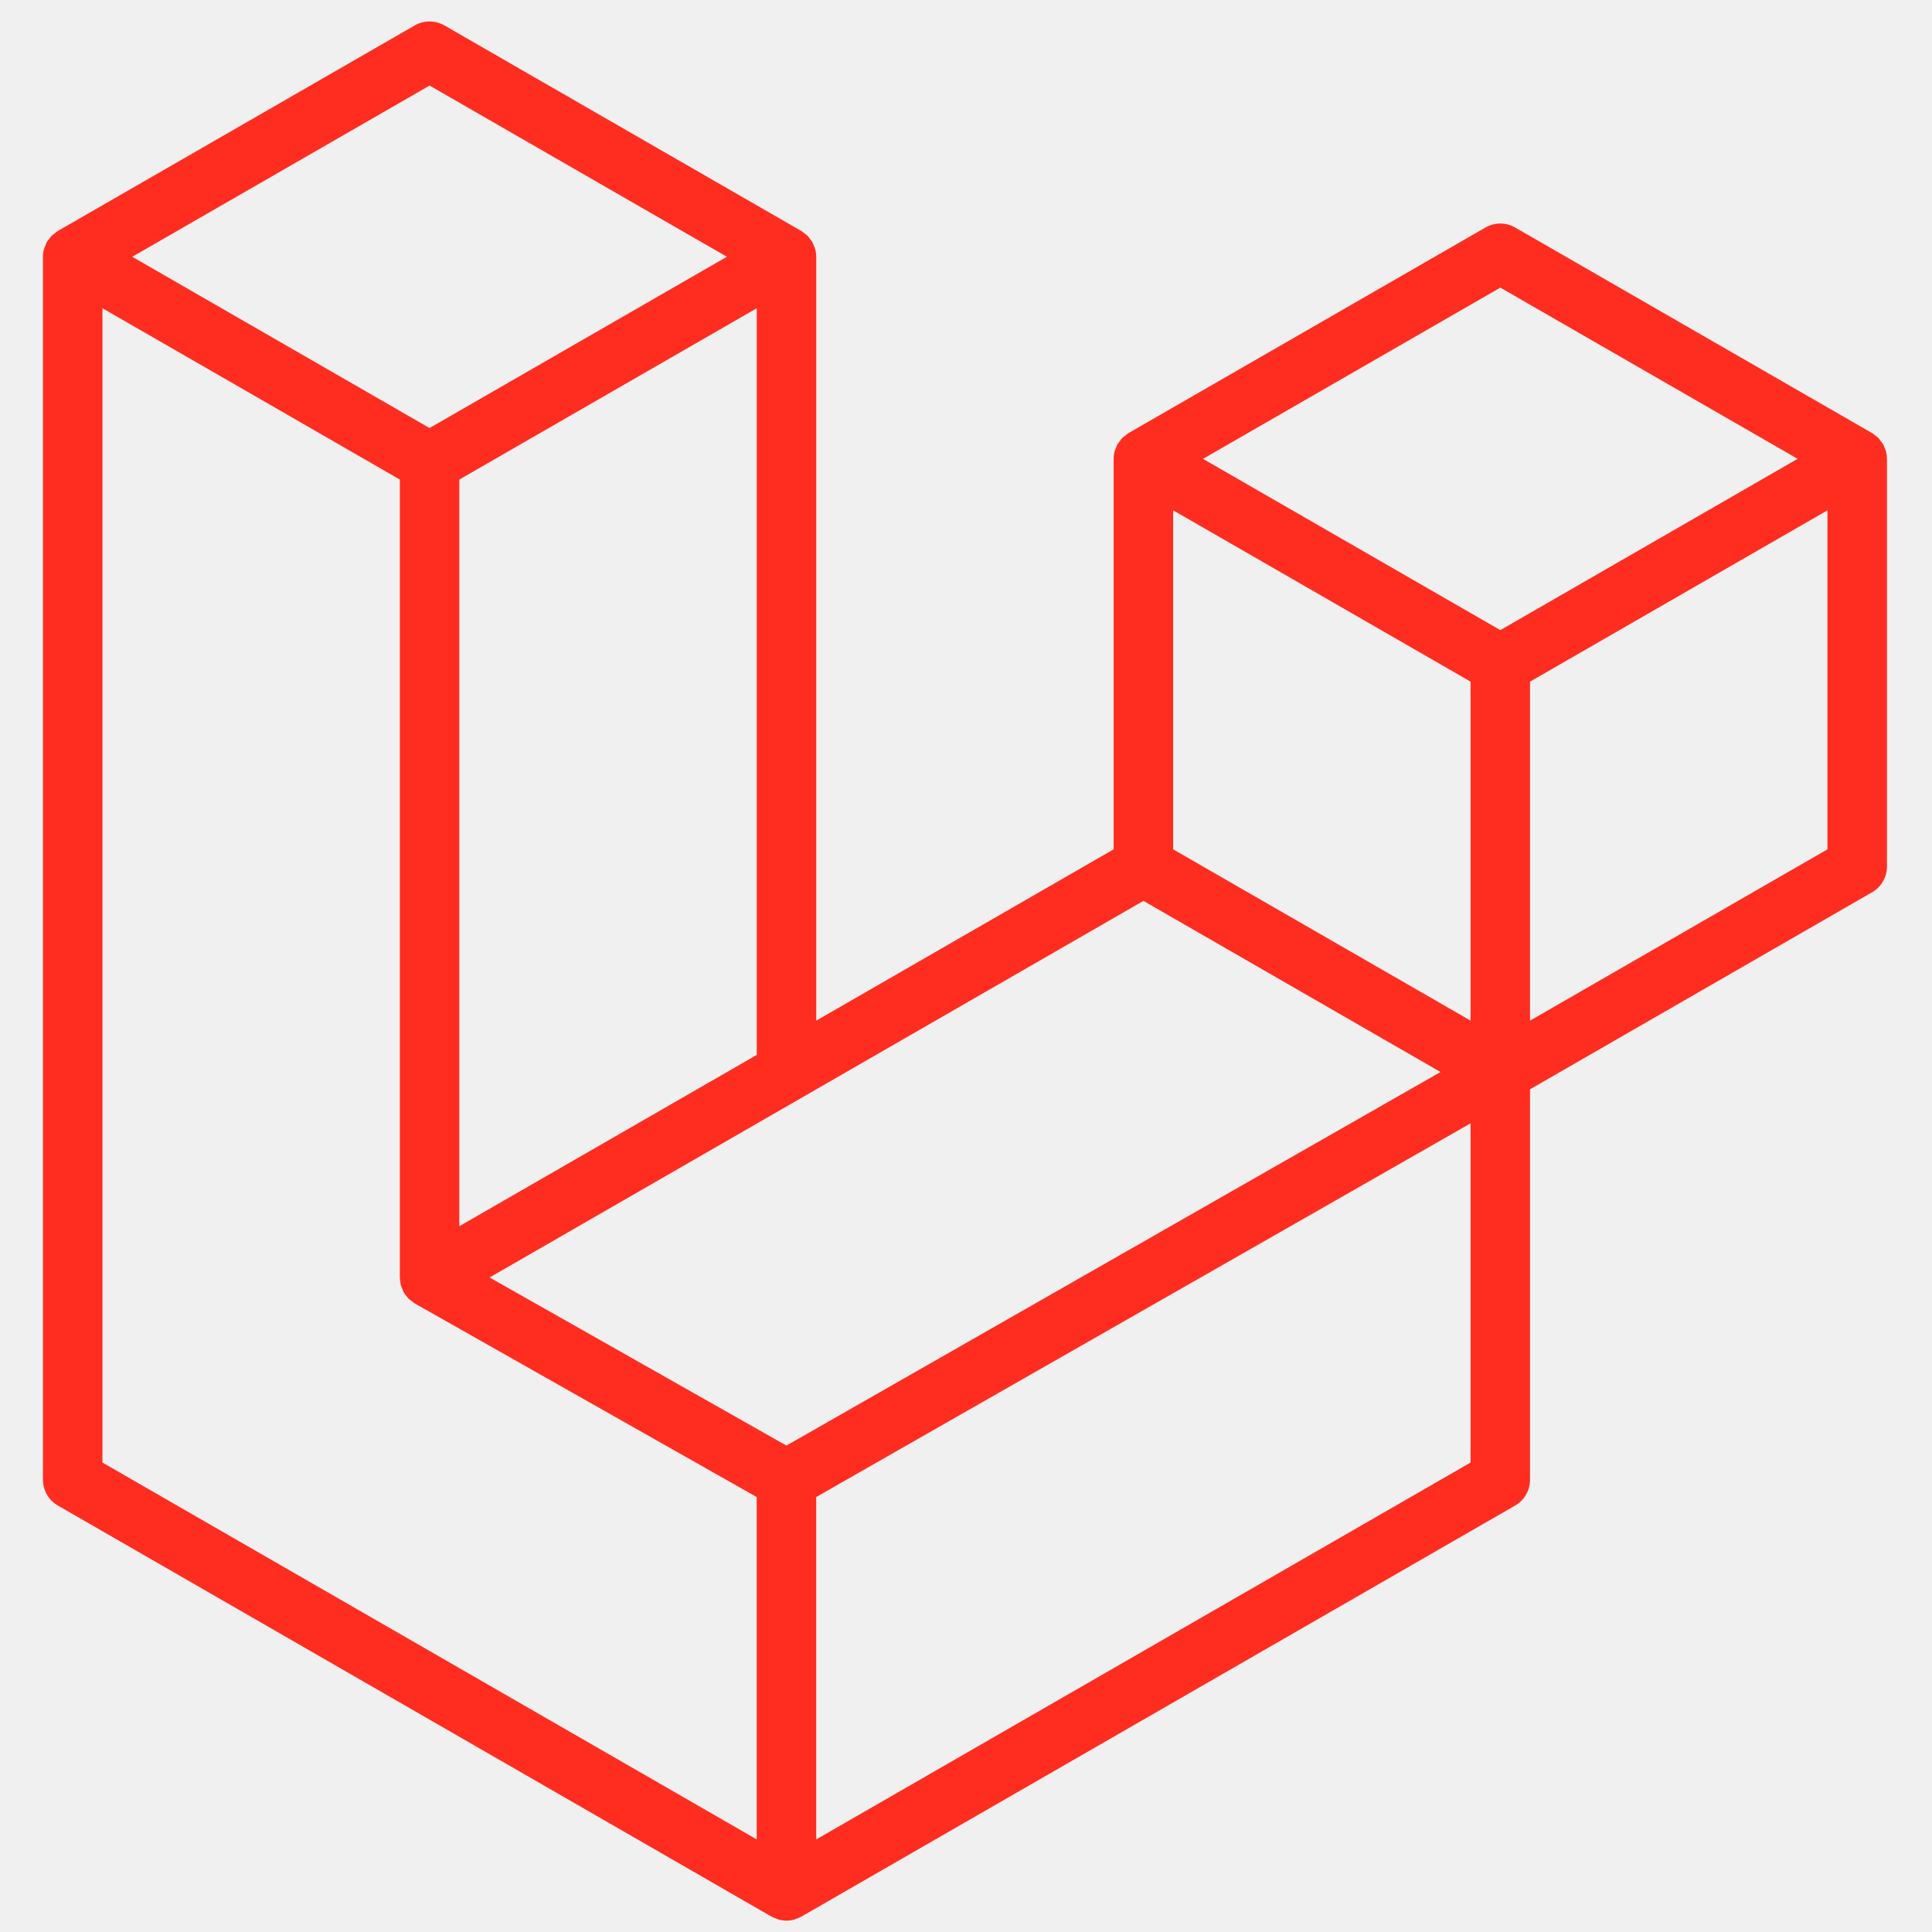
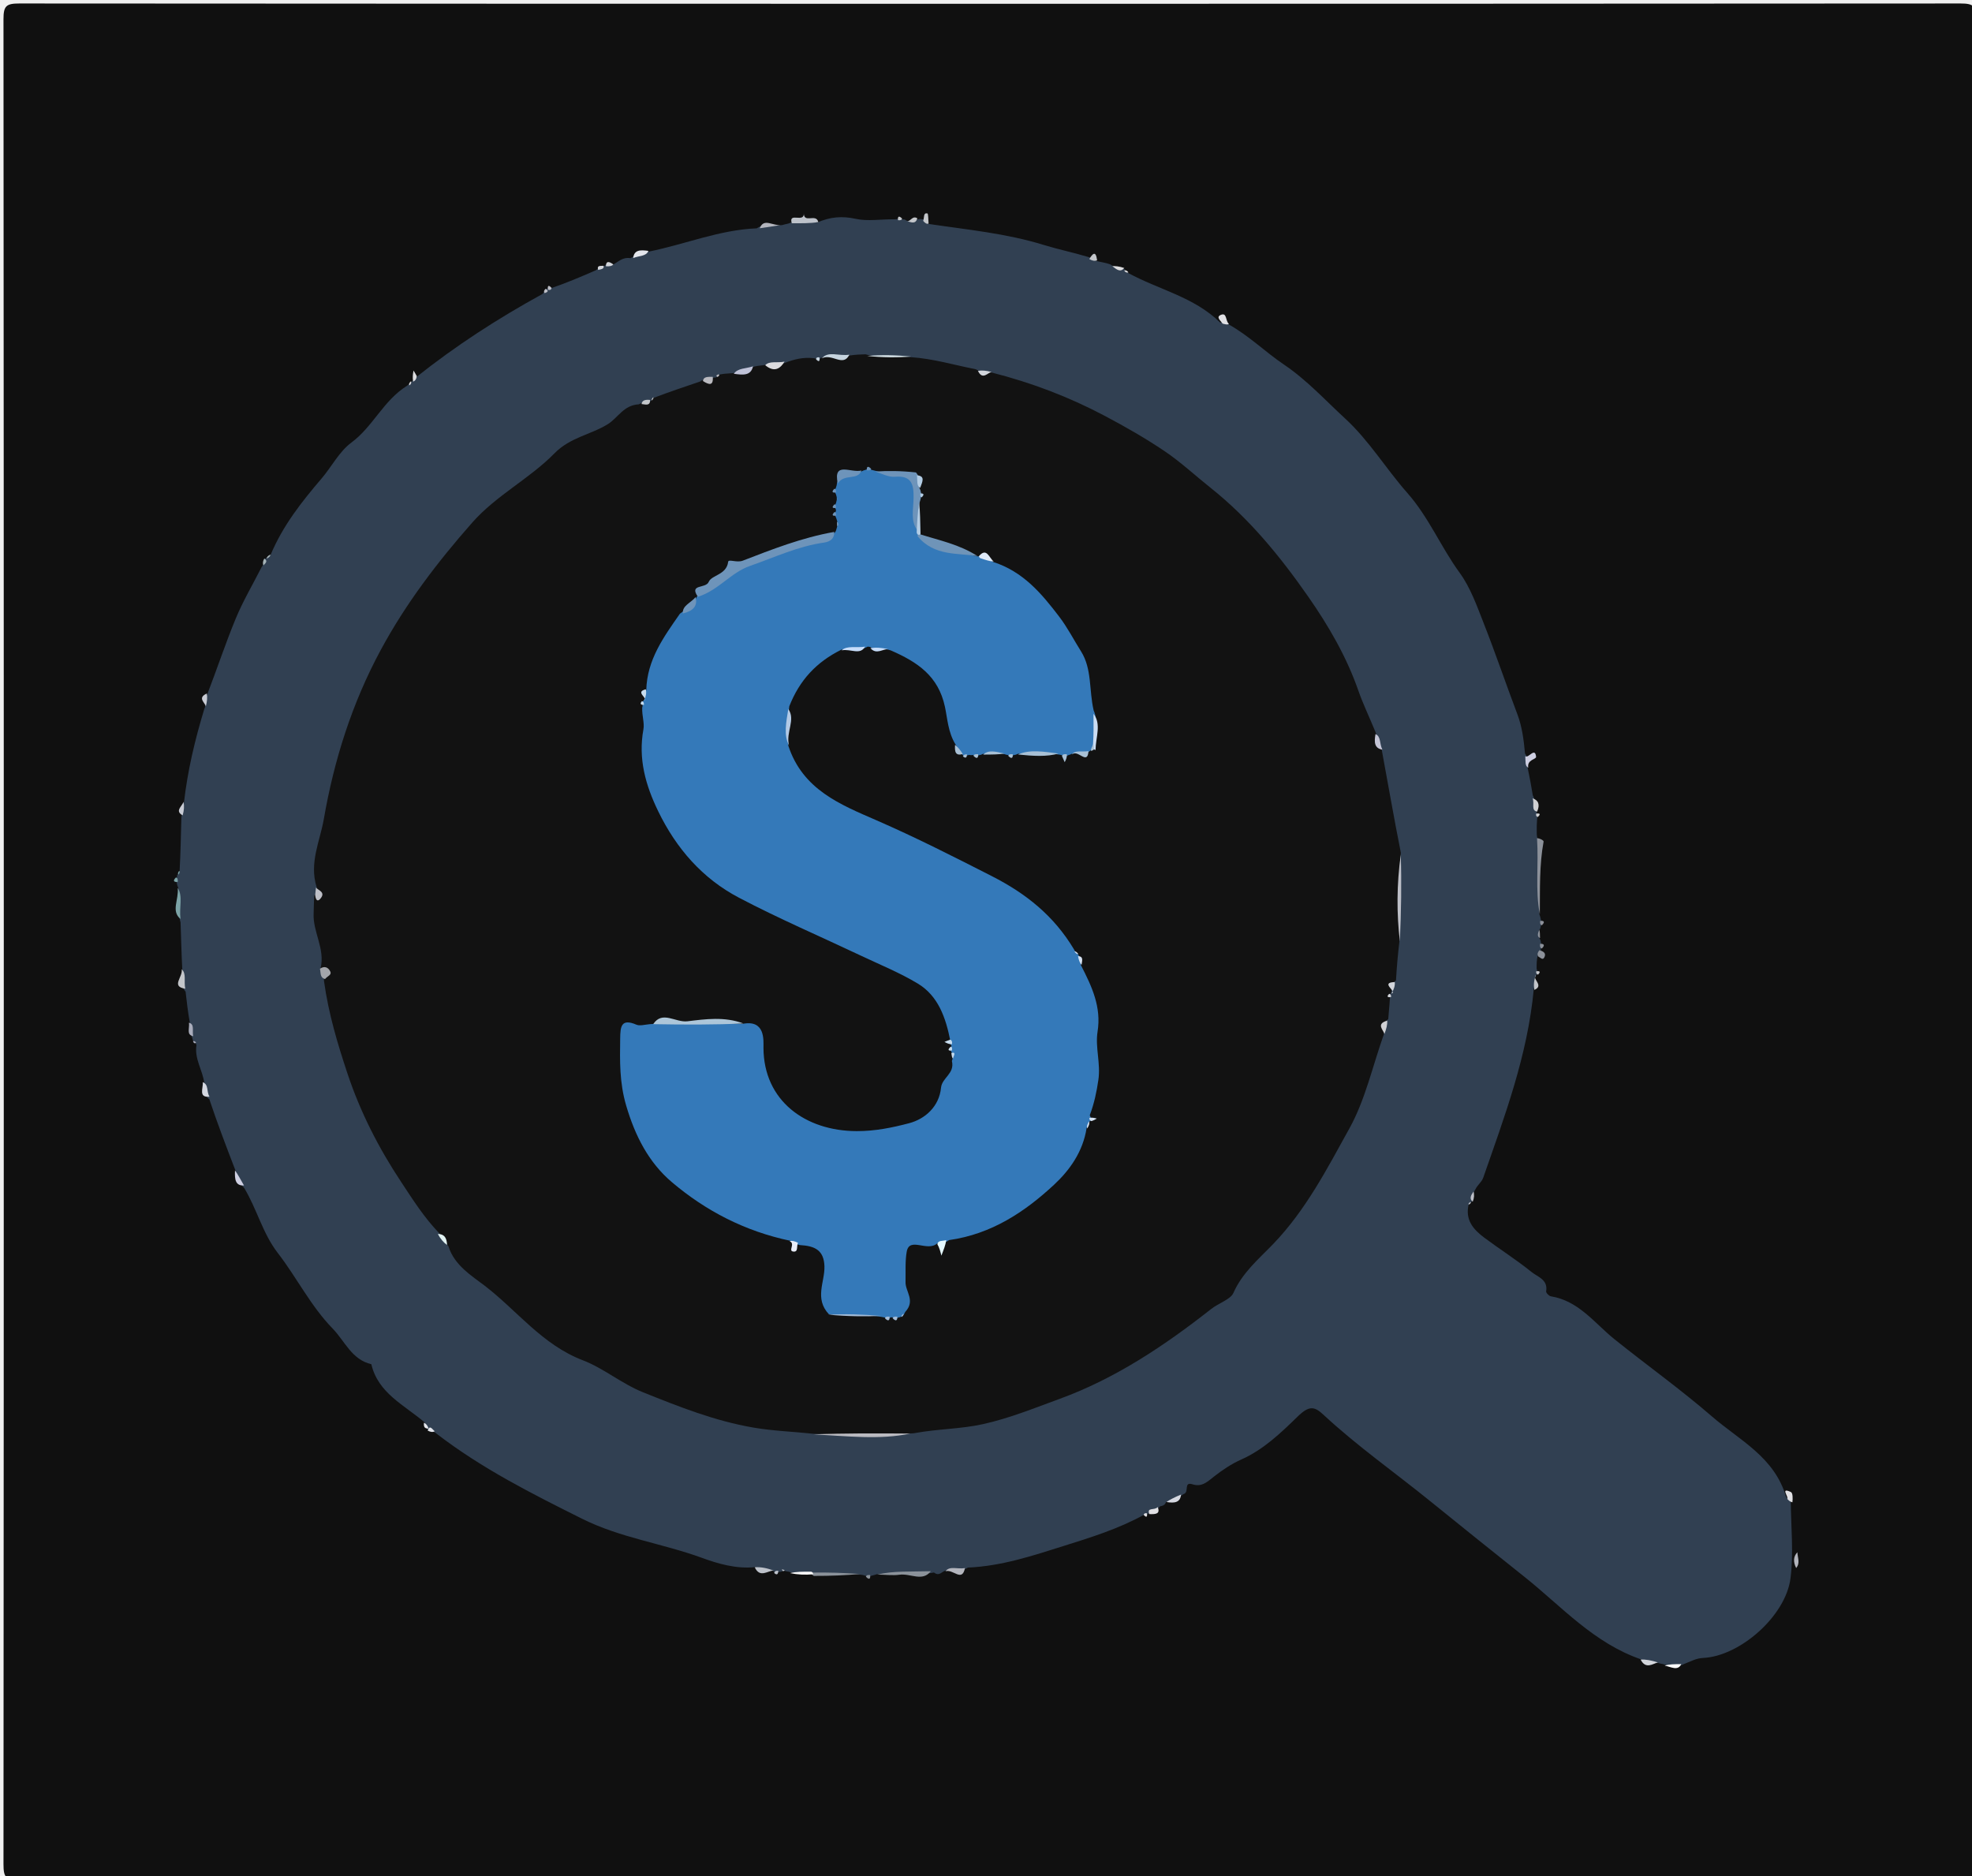
- <svg xmlns="http://www.w3.org/2000/svg" width="166" height="166" viewBox="0 0 166 166" fill="none">
-   <path fill-rule="evenodd" clip-rule="evenodd" d="M162.041 38.759C162.099 38.977 162.129 39.201 162.13 39.426V74.452C162.13 74.902 162.011 75.344 161.786 75.733C161.561 76.122 161.237 76.444 160.847 76.668L131.462 93.594V127.141C131.462 128.054 130.977 128.897 130.186 129.357L68.847 164.683C68.707 164.763 68.554 164.814 68.401 164.868C68.343 164.887 68.289 164.922 68.228 164.938C67.8 165.051 67.349 165.051 66.92 164.938C66.85 164.919 66.786 164.881 66.719 164.855C66.579 164.804 66.432 164.76 66.298 164.683L4.972 129.357C4.583 129.133 4.259 128.81 4.034 128.421C3.808 128.032 3.69 127.591 3.689 127.141L3.689 22.063C3.689 21.834 3.721 21.61 3.779 21.393C3.798 21.32 3.843 21.253 3.868 21.179C3.916 21.045 3.961 20.908 4.031 20.783C4.079 20.7 4.149 20.633 4.206 20.557C4.28 20.454 4.347 20.349 4.433 20.26C4.506 20.186 4.602 20.132 4.685 20.068C4.778 19.992 4.861 19.909 4.966 19.848L35.633 2.185C36.022 1.961 36.462 1.844 36.91 1.844C37.358 1.844 37.798 1.961 38.186 2.185L68.851 19.848H68.857C68.959 19.912 69.045 19.992 69.138 20.065C69.221 20.129 69.313 20.186 69.387 20.257C69.476 20.349 69.54 20.454 69.616 20.557C69.671 20.633 69.744 20.7 69.789 20.783C69.862 20.911 69.904 21.045 69.955 21.179C69.98 21.253 70.025 21.32 70.044 21.396C70.103 21.614 70.133 21.838 70.133 22.063V87.694L95.686 72.974V39.423C95.686 39.2 95.718 38.973 95.775 38.759C95.798 38.683 95.839 38.615 95.865 38.542C95.916 38.408 95.96 38.271 96.031 38.146C96.079 38.063 96.149 37.996 96.203 37.92C96.279 37.818 96.343 37.712 96.433 37.623C96.506 37.549 96.599 37.495 96.681 37.431C96.777 37.355 96.86 37.272 96.962 37.211L127.633 19.548C128.021 19.324 128.461 19.206 128.91 19.206C129.358 19.206 129.798 19.324 130.186 19.548L160.85 37.211C160.959 37.275 161.042 37.355 161.137 37.428C161.217 37.492 161.31 37.549 161.383 37.62C161.473 37.712 161.536 37.818 161.613 37.92C161.67 37.996 161.741 38.063 161.785 38.146C161.859 38.271 161.9 38.408 161.951 38.542C161.98 38.615 162.021 38.683 162.041 38.759ZM157.018 72.974V43.848L146.287 50.028L131.462 58.568V87.694L157.021 72.974H157.018ZM126.354 125.663V96.518L111.771 104.85L70.13 128.626V158.046L126.354 125.663ZM8.801 26.485V125.663L65.018 158.043V128.629L35.649 112L35.64 111.994L35.627 111.988C35.528 111.93 35.445 111.847 35.353 111.777C35.273 111.713 35.18 111.662 35.11 111.592L35.104 111.582C35.021 111.502 34.963 111.403 34.893 111.314C34.829 111.228 34.753 111.154 34.702 111.065L34.699 111.055C34.641 110.96 34.606 110.845 34.565 110.736C34.523 110.64 34.469 110.551 34.443 110.449C34.411 110.328 34.405 110.197 34.392 110.072C34.379 109.976 34.354 109.881 34.354 109.785V109.778V41.205L19.532 32.662L8.801 26.485ZM36.913 7.35L11.364 22.063L36.907 36.777L62.453 22.06L36.907 7.35H36.913ZM50.2 99.174L65.022 90.637V26.485L54.291 32.665L39.466 41.205V105.357L50.2 99.174ZM128.91 24.713L103.363 39.426L128.91 54.14L154.453 39.423L128.91 24.713ZM126.354 58.568L111.529 50.028L100.798 43.848V72.974L115.619 81.511L126.354 87.694V58.568ZM67.571 124.205L105.042 102.803L123.772 92.109L98.245 77.405L68.854 94.334L42.066 109.762L67.571 124.205Z" fill="#FF2D20" />
+ <svg xmlns="http://www.w3.org/2000/svg" version="1.1" id="Layer_1" x="0px" y="0px" width="100%" viewBox="0 0 512 487" enable-background="new 0 0 512 487" xml:space="preserve">
+   <path fill="#101010" opacity="1" stroke="none" d=" M312,488   C209.333,488 107.167,487.978 5,488.096   C1.576,488.099 0.903,487.424 0.905,484   C1.014,324.333 1.014,164.667 0.905,5   C0.903,1.577 1.576,0.903 5,0.905   C173,1.013 341,1.013 509,0.905   C512.423,0.903 513.097,1.575 513.095,5   C512.986,164.666 512.986,324.333 513.095,484   C513.097,487.422 512.426,488.104 509,488.097   C443.5,487.966 378,488 312,488  z" />
+   <path fill="#314052" opacity="1" stroke="none" d=" M143.022,74.835   C147.039,73.462 150.708,71.906 154.675,70.178   C155.411,69.536 156.045,69.522 156.818,69.113   C157.041,68.912 157.018,69.013 156.967,69.004   C157.402,68.604 157.949,68.472 158.946,68.809   C160.531,68.051 161.529,66.67 163.727,67.024   C165.248,66.015 166.547,65.356 168.422,65.324   C177.896,63.423 186.654,59.692 196.494,59.27   C198.63,57.742 200.775,58.832 203.093,58.422   C203.74,58.264 204.009,58.174 204.7,58.034   C207.261,56.948 209.515,57.552 212.13,57.776   C215.592,56.285 218.652,56.028 222.202,56.814   C225.264,57.492 228.608,56.89 232.292,56.934   C233.03,56.879 233.303,56.743 233.985,56.811   C234.394,57.015 234.763,56.929 234.938,57.004   C235.982,57.807 236.827,57.316 238.017,56.994   C238.632,56.857 238.913,56.823 239.409,56.914   C240.205,56.935 240.582,57.202 240.927,58.111   C251.158,59.631 261.242,60.572 270.989,63.589   C274.645,64.721 278.416,65.479 282.422,66.677   C283.322,66.954 283.893,67.085 284.565,67.733   C285.89,68.068 287.014,68.179 288.265,68.628   C289.351,69.415 290.376,69.537 291.755,69.769   C292.093,69.964 292.022,69.977 292.026,69.941   C292.194,70.196 292.407,70.444 292.841,70.828   C300.838,75.222 309.95,77.02 316.826,83.755   C317.575,83.606 318.095,83.54 318.88,84.142   C324.35,87.192 328.546,91.406 333.309,94.611   C339.325,98.659 344.011,103.849 349.2,108.608   C355.436,114.327 359.838,121.676 365.358,127.93   C370.994,134.314 374.097,142.007 378.979,148.698   C381.777,152.532 383.443,157.27 385.209,161.762   C388.283,169.579 390.987,177.541 393.956,185.401   C395.163,188.596 395.603,191.893 395.949,195.617   C396.975,196.879 396.309,198.041 396.639,199.358   C397.152,201.795 397.554,203.927 397.967,206.462   C398.73,207.943 398.66,209.19 398.896,210.73   C399.085,211.047 398.994,211.011 399.012,210.965   C399.142,211.136 399.254,211.353 399.172,211.879   C398.974,213.564 398.971,214.939 399.007,216.724   C400.175,223.699 399.25,230.314 399.676,237.329   C399.817,237.76 399.983,238.195 399.996,238.428   C400.139,238.942 400.268,239.223 400.202,239.926   C400.008,240.347 399.995,240.791 399.917,240.998   C399.341,241.88 399.525,242.642 399.716,243.616   C399.878,243.849 400.028,244.201 400.021,244.392   C400.141,244.887 400.269,245.191 400.201,245.95   C400.005,246.404 400.084,246.486 400.07,246.541   C400.12,247.083 399.94,247.463 399.268,247.945   C398.972,249.128 398.956,250.116 398.962,251.474   C399.112,252.046 399.24,252.247 399.199,252.763   C399.029,253.079 399,252.993 399.042,252.978   C398.023,253.95 398.753,255.267 398.232,256.683   C396.627,273.985 390.653,289.774 385.115,305.689   C384.689,306.915 383.709,307.466 383.026,308.818   C382.295,309.881 382.613,310.778 382.195,311.813   C382.025,312.073 382.011,311.998 382.049,311.992   C381.927,312.123 381.768,312.261 381.341,312.567   C380.297,316.721 382.588,319.228 385.413,321.336   C389.453,324.351 393.737,327.054 397.649,330.221   C399.198,331.474 401.963,332.181 401.431,335.236   C401.368,335.6 402.167,336.445 402.653,336.524   C409.93,337.698 414.008,343.527 419.233,347.717   C427.625,354.447 436.405,360.716 444.527,367.752   C451.597,373.878 460.76,378.246 463.74,388.654   C464.279,389.039 464.604,389.234 464.945,389.825   C465.029,396.657 465.699,403.292 464.875,409.737   C463.627,419.506 451.789,429.948 442.174,430.409   C440.341,430.497 439.11,431.26 437.291,431.962   C435.636,432.858 434.217,432.392 432.486,432.232   C431.887,431.991 431.654,431.953 431.07,431.866   C429.305,431.239 427.67,432.066 426.127,430.794   C413.793,426.544 405.509,417.102 395.958,409.476   C387.806,402.967 379.653,396.459 371.556,389.883   C362.253,382.328 352.41,375.443 343.608,367.266   C341.262,365.086 339.917,364.819 336.907,367.747   C332.608,371.93 328.057,376.335 322.272,378.898   C319.761,380.011 317.397,381.594 315.226,383.294   C313.509,384.638 312.074,386.111 309.638,385.337   C307.176,384.554 308.878,387.449 307.291,387.859   C305.86,388.929 304.527,389.446 302.767,389.894   C302.458,390.722 301.964,390.885 301.161,391.063   C300.394,392.146 299.472,392.494 298.227,392.88   C298.016,393.097 298.02,393.024 298.056,393.028   C297.88,393.144 297.669,393.256 297.155,393.174   C290.379,396.911 283.178,399.132 276.05,401.372   C268.102,403.87 260.134,406.554 251.295,406.952   C249.3,408.178 247.492,407.319 245.453,407.731   C244.368,408.114 243.846,409.248 242.491,408.234   C237.504,409.144 232.794,408.148 227.713,408.655   C227.132,408.839 226.973,408.899 226.562,408.983   C226.039,409.137 225.769,409.267 225.096,409.201   C224.52,408.987 224.347,408.971 223.932,408.863   C219.735,408.162 215.764,408.618 211.374,408.551   C209.219,408.465 207.49,408.555 205.389,408.217   C204.807,407.995 204.598,407.991 204.086,407.912   C203.782,407.836 203.399,407.6 203.243,407.763   C203.088,407.925 202.789,408.082 202.626,408.036   C202.211,408.109 201.958,408.228 201.314,408.193   C200.924,408.04 201.002,408.006 201.019,408.045   C199.64,406.916 197.776,408.18 196.146,406.821   C191.163,407.366 186.314,405.91 182.272,404.431   C172.021,400.681 161.111,399.249 151.168,394.288   C138.113,387.774 125.146,381.271 113.262,372.126   C112.542,371.502 111.948,371.513 111.178,371.211   C110.934,371.071 110.999,371.001 110.964,371.034   C110.604,370.591 110.51,370.038 110.247,369.256   C104.873,364.672 98.177,361.681 96.41,354.154   C91.302,352.961 89.548,348.164 86.356,344.887   C80.639,339.016 77.048,331.641 72.102,325.248   C68.192,320.193 66.729,313.919 63.391,308.384   C62.014,307.213 61.662,305.658 61.099,303.775   C58.695,297.512 56.432,291.616 54.358,285.389   C52.922,284.377 53.586,282.758 53.051,281.207   C52.593,277.716 50.462,274.987 51.004,271.291   C50.81,270.762 50.653,270.628 50.27,270.28   C50.044,270.066 49.93,269.725 49.97,269.549   C49.292,268.249 49.59,266.967 49.272,265.427   C48.795,262.68 48.496,260.258 48.187,257.448   C46.562,255.56 47.761,253.667 47.325,251.625   C47.111,247.494 47.036,243.722 46.88,239.477   C45.984,236.317 46.71,233.564 46.285,230.477   C46.119,230.102 45.973,229.753 45.98,229.564   C45.859,229.083 45.731,228.791 45.796,228.062   C45.989,227.624 45.929,227.342 45.976,227.206   C46.169,226.9 46.314,226.73 46.624,226.266   C46.88,221.576 46.971,217.179 47.09,212.305   C47.269,210.757 47.384,209.68 47.76,208.345   C48.721,200.036 50.561,192.217 53.039,184.071   C53.763,182.651 53.039,181.507 53.806,180.264   C56.395,173.519 58.574,166.935 61.219,160.545   C63.064,156.085 65.548,151.888 67.918,147.228   C68.519,146.482 68.488,145.901 68.804,145.169   C68.941,144.935 68.993,144.988 68.956,144.981   C69.255,144.702 69.597,144.439 70.246,144.066   C73.438,136.431 78.342,130.245 83.501,124.208   C86.134,121.126 88.087,117.21 91.241,114.883   C96.821,110.768 99.5,104.042 105.63,100.172   C106.177,99.783 106.43,99.55 106.837,99.108   C106.991,98.901 106.992,98.991 106.947,98.99   C107.227,98.683 107.487,98.327 108.027,97.943   C118.377,89.711 129.211,82.704 140.826,76.331   C141.231,75.82 141.45,75.581 141.795,75.131   C141.931,74.93 141.999,74.996 141.969,74.96   C142.184,74.833 142.43,74.742 143.022,74.835  z" />
+   <path fill="#8C919A" opacity="1" stroke="none" d=" M399.795,237.32   C398.556,231.229 399.521,224.615 399.066,217.595   C399.65,217.588 400.834,218.148 400.773,218.478   C399.649,224.577 399.849,230.735 399.795,237.32  z" />
+   <path fill="#8B929A" opacity="1" stroke="none" d=" M227.735,408.767   C231.878,407.759 236.559,408.039 241.667,407.891   C239.512,410.719 236.391,408.403 233.531,408.803   C231.784,409.047 229.966,408.788 227.735,408.767  z" />
+   <path fill="#8B929A" opacity="1" stroke="none" d=" M210.694,408.25   C214.982,408.171 218.997,408.31 223.35,408.611   C219.676,408.948 215.662,409.123 211.303,409.108   C210.779,408.769 210.6,408.619 210.694,408.25  z" />
+   <path fill="#BDC2CA" opacity="1" stroke="none" d=" M212.463,57.654   C210.367,57.999 208.198,57.964 205.576,57.957   C204.612,54.876 209.015,58.102 208.683,55.223   C208.653,58.197 211.889,55.264 212.463,57.654  z" />
+   <path fill="#7BA3A6" opacity="1" stroke="none" d=" M46.135,230.504   C47.559,232.663 46.48,235.479 46.868,238.572   C44.329,236.486 46.471,233.597 46.135,230.504  z" />
+   <path fill="#B3B5BD" opacity="1" stroke="none" d=" M245.477,407.903   C246.598,406.426 248.485,407.425 250.539,407.079   C249.79,410.844 247.472,407.259 245.477,407.903  z" />
+   <path fill="#C3C6CA" opacity="1" stroke="none" d=" M47.171,251.617   C48.465,252.775 47.68,254.631 48.104,256.677   C44.261,256.078 47.544,253.655 47.171,251.617  z" />
+   <path fill="#B3B5BD" opacity="1" stroke="none" d=" M203.066,58.357   C201.53,58.632 199.589,58.909 197.257,59.255   C198.363,56.382 200.764,58.886 203.066,58.357  z" />
+   <path fill="#CECFE2" opacity="1" stroke="none" d=" M396.789,199.295   C395.874,198.806 396.133,197.676 396.018,196.313   C396.866,196.956 398.548,193.817 398.826,196.468   C398.899,197.16 396.422,197.147 396.789,199.295  z" />
+   <path fill="#D2D5DB" opacity="1" stroke="none" d=" M425.965,430.832   C427.359,430.753 428.778,431.043 430.458,431.575   C429.107,431.889 427.3,433.456 425.965,430.832  z" />
+   <path fill="#D5D8E1" opacity="1" stroke="none" d=" M52.662,280.92   C54.271,281.677 53.537,283.266 54.391,284.7   C51.46,284.995 52.761,282.544 52.662,280.92  z" />
+   <path fill="#F9F9F9" opacity="1" stroke="none" d=" M210.543,408.017   C210.968,408.031 211.189,408.478 211.073,408.698   C209.069,408.865 207.181,408.812 205.154,408.379   C206.716,408 208.417,408.001 210.543,408.017  z" />
+   <path fill="#E4E6EC" opacity="1" stroke="none" d=" M168.355,65.133   C167.745,66.592 166.022,66.327 164.397,66.993   C164.638,64.829 166.263,64.839 168.355,65.133  z" />
+   <path fill="#BDC2CA" opacity="1" stroke="none" d=" M195.951,406.858   C197.526,406.762 199.109,407.061 200.864,407.722   C199.355,407.735 197.285,409.765 195.951,406.858  z" />
+   <path fill="#C3C6CA" opacity="1" stroke="none" d=" M398.385,256.978   C398.137,255.728 398.262,254.484 398.736,253.101   C397.691,254.199 401.006,255.818 398.385,256.978  z" />
+   <path fill="#D0D1D4" opacity="1" stroke="none" d=" M399.082,210.71   C397.458,210.352 398.457,208.708 397.917,207.253   C399.37,207.712 399.926,208.822 399.082,210.71  z" />
+   <path fill="#C8CBD4" opacity="1" stroke="none" d=" M47.647,208.174   C47.873,209.221 47.802,210.365 47.424,211.669   C45.356,210.524 47.155,209.45 47.647,208.174  z" />
+   <path fill="#C8CBD4" opacity="1" stroke="none" d=" M53.69,180.042   C53.89,181.063 53.763,182.107 53.437,183.402   C53.313,182.458 51.115,181.185 53.69,180.042  z" />
+   <path fill="#FFFFFF" opacity="1" stroke="none" d=" M432.207,432.389   C433.453,432.022 434.786,432.016 436.52,432.013   C435.633,433.869 433.871,432.726 432.207,432.389  z" />
+   <path fill="#B3B5BD" opacity="1" stroke="none" d=" M466.661,402.965   C466.724,404.472 467.449,405.753 466.348,407.063   C465.523,405.444 465.624,404.044 466.661,402.965  z" />
+   <path fill="#D5D8E1" opacity="1" stroke="none" d=" M302.837,389.922   C303.709,389.339 304.993,388.666 306.638,387.991   C306.451,390.031 305.029,390.297 302.837,389.922  z" />
+   <path fill="#E0E0E4" opacity="1" stroke="none" d=" M465.372,390.001   C464.77,389.856 464.513,389.605 464.07,389.157   C464.397,388.476 462.136,386.039 464.97,387.332   C465.499,387.573 465.481,389.01 465.372,390.001  z" />
+   <path fill="#CECFE2" opacity="1" stroke="none" d=" M61.017,303.847   C61.68,304.749 62.404,306.09 63.345,307.746   C61.112,307.871 60.902,306.206 61.017,303.847  z" />
+   <path fill="#A9ACBB" opacity="1" stroke="none" d=" M49.058,265.497   C50.594,265.9 49.855,267.469 50.158,269.001   C48.328,268.597 49.255,267.08 49.058,265.497  z" />
+   <path fill="#E0E0E4" opacity="1" stroke="none" d=" M298.385,393.065   C297.714,391.18 299.741,392.21 300.583,391.233   C301.291,393.022 300.116,393.134 298.385,393.065  z" />
+   <path fill="#E0E0E4" opacity="1" stroke="none" d=" M319.077,84.1   C318.665,84.351 318.226,84.204 317.44,84.021   C316.9,83.232 315.641,82.311 316.95,81.754   C318.63,81.04 318.106,83.281 319.077,84.1  z" />
+   <path fill="#C3C6CA" opacity="1" stroke="none" d=" M284.848,67.596   C284.156,67.817 283.547,67.678 282.823,67.243   C283.582,66.021 284.497,64.773 284.848,67.596  z" />
+   <path fill="#C3C6CA" opacity="1" stroke="none" d=" M238.173,56.678   C237.671,58.374 236.49,57.643 235.293,57.352   C236.308,57.849 236.826,55.777 238.173,56.678  z" />
+   <path fill="#C3C6CA" opacity="1" stroke="none" d=" M241.092,58.046   C240.658,58.21 240.209,57.966 239.689,57.344   C240.032,56.423 239.667,55.165 240.788,55.402   C241.032,55.454 240.989,56.857 241.092,58.046  z" />
+   <path fill="#BDBFC7" opacity="1" stroke="none" d=" M382.366,311.986   C381.405,311.146 381.886,310.322 382.573,309.334   C382.823,310.087 382.766,310.993 382.366,311.986  z" />
+   <path fill="#8C919A" opacity="1" stroke="none" d=" M399.317,248.251   C399.1,247.681 399.214,247.222 399.692,246.68   C400.803,246.973 401.42,247.475 401.022,248.402   C400.594,249.4 400.1,248.711 399.317,248.251  z" />
+   <path fill="#8C919A" opacity="1" stroke="none" d=" M399.849,243.519   C399.067,243.203 399.209,242.386 399.652,241.378   C399.833,241.867 399.826,242.528 399.849,243.519  z" />
+   <path fill="#DCDCDF" opacity="1" stroke="none" d=" M291.912,69.582   C290.86,70.774 290.02,70.028 288.792,69.099   C289.505,69.044 290.618,69.122 291.912,69.582  z" />
+   <path fill="#DCDCDF" opacity="1" stroke="none" d=" M108.21,97.625   C108.124,98.366 107.887,98.776 107.276,99.088   C107.055,98.056 107.207,97.122 107.36,96.188   C107.593,96.557 107.826,96.925 108.21,97.625  z" />
+   <path fill="#D2D5DB" opacity="1" stroke="none" d=" M159.251,68.665   C158.788,69.1 158.244,69.179 157.308,69.126   C157.324,67.639 158.212,67.863 159.251,68.665  z" />
+   <path fill="#D2D5DB" opacity="1" stroke="none" d=" M156.704,69.003   C156.927,69.728 156.26,69.899 155.304,70.063   C154.955,68.966 155.648,69.011 156.704,69.003  z" />
+   <path fill="#E4E6EC" opacity="1" stroke="none" d=" M110.072,369.341   C110.586,369.563 111.08,370.104 111.252,370.855   C110.157,370.897 109.985,370.352 110.072,369.341  z" />
+   <path fill="#E4E6EC" opacity="1" stroke="none" d=" M111.035,371.371   C111.619,369.794 112.175,371 112.87,371.56   C112.349,371.858 111.743,371.765 111.035,371.371  z" />
+   <path fill="#A5B3B7" opacity="1" stroke="none" d=" M68.623,144.993   C69.556,145.599 69.086,146.112 68.396,146.76   C68.16,146.272 68.232,145.661 68.623,144.993  z" />
+   <path fill="#DCDCDF" opacity="1" stroke="none" d=" M106.71,98.968   C106.874,99.296 106.756,99.69 106.281,100.051   C106.092,99.689 106.261,99.362 106.71,98.968  z" />
+   <path fill="#E0E0E4" opacity="1" stroke="none" d=" M296.938,393.259   C297.064,392.879 297.275,392.778 297.789,392.855   C297.902,393.552 297.783,394.22 296.938,393.259  z" />
+   <path fill="#BDC2CA" opacity="1" stroke="none" d=" M203.258,407.878   C202.724,407.127 203.291,407.43 203.707,407.651   C203.782,407.836 203.428,407.832 203.258,407.878  z" />
+   <path fill="#BDBFC7" opacity="1" stroke="none" d=" M141.645,74.98   C142.452,75.391 142.413,75.793 141.402,76.091   C141.12,75.709 141.24,75.369 141.645,74.98  z" />
+   <path fill="#BDC2CA" opacity="1" stroke="none" d=" M200.993,408.346   C201.175,407.88 201.427,407.72 202.072,407.775   C202.069,408.363 201.882,409.177 200.993,408.346  z" />
+   <path fill="#BDBFC7" opacity="1" stroke="none" d=" M143.217,74.752   C143.118,75.193 142.867,75.369 142.277,75.234   C142.099,74.225 142.372,73.813 143.217,74.752  z" />
+   <path fill="#DCDCDF" opacity="1" stroke="none" d=" M292.989,70.725   C292.582,70.853 292.152,70.701 291.876,70.227   C292.342,70.085 292.654,70.265 292.989,70.725  z" />
+   <path fill="#8B929A" opacity="1" stroke="none" d=" M224.818,409.323   C224.961,408.923 225.231,408.842 225.905,408.884   C226.028,409.592 225.848,410.395 224.818,409.323  z" />
+   <path fill="#C3C6CA" opacity="1" stroke="none" d=" M234.218,56.739   C234.121,57.118 233.848,57.221 233.167,57.169   C233.036,56.482 233.213,55.715 234.218,56.739  z" />
+   <path fill="#8C919A" opacity="1" stroke="none" d=" M400.318,246.239   C399.895,246.1 399.786,245.796 399.845,245.038   C400.545,244.944 401.407,245.169 400.318,246.239  z" />
+   <path fill="#7BA3A6" opacity="1" stroke="none" d=" M45.68,227.782   C46.093,227.916 46.196,228.208 46.143,228.937   C45.452,229.038 44.606,228.834 45.68,227.782  z" />
+   <path fill="#7BA3A6" opacity="1" stroke="none" d=" M46.549,226.057   C46.725,226.328 46.661,226.683 46.31,227.054   C46.119,226.76 46.215,226.45 46.549,226.057  z" />
+   <path fill="#D0D1D4" opacity="1" stroke="none" d=" M399.263,212.095   C398.867,211.973 398.758,211.756 398.839,211.23   C399.608,211.085 400.233,211.227 399.263,212.095  z" />
+   <path fill="#C3C6CA" opacity="1" stroke="none" d=" M399.327,253.019   C398.918,252.877 398.806,252.675 398.839,252.159   C399.515,252.033 400.238,252.112 399.327,253.019  z" />
+   <path fill="#A9ACBB" opacity="1" stroke="none" d=" M50.092,270.302   C50.316,270.176 50.587,270.286 50.913,270.646   C50.604,270.98 50.327,270.86 50.092,270.302  z" />
+   <path fill="#A5B3B7" opacity="1" stroke="none" d=" M70.185,143.961   C70.243,144.317 69.939,144.686 69.277,145.015   C69.221,144.641 69.522,144.308 70.185,143.961  z" />
+   <path fill="#BDBFC7" opacity="1" stroke="none" d=" M381.305,312.728   C381.203,312.454 381.391,312.22 381.861,312.008   C381.96,312.274 381.777,312.519 381.305,312.728  z" />
+   <path fill="#8C919A" opacity="1" stroke="none" d=" M400.323,240.205   C399.917,240.066 399.826,239.785 399.873,239.083   C400.583,238.965 401.397,239.161 400.323,240.205  z" />
+   <path fill="#121212" opacity="1" stroke="none" d=" M185.14,98.122   C185.41,97.972 185.759,98.048 185.924,97.978   C186.22,97.779 186.351,97.65 186.635,97.289   C187.655,97.025 188.522,96.991 189.82,96.9   C192.061,96.815 193.693,96.136 195.585,95.241   C196.402,94.999 196.954,94.955 197.914,94.841   C200.046,94.469 201.837,95.108 203.796,94.197   C206.29,93.241 208.547,92.678 211.329,92.989   C212.003,93.175 212.312,93.3 212.867,93.19   C213.077,93.046 213,93.015 212.986,93.054   C215.329,91.668 217.934,93.088 220.662,92.284   C222.118,92.064 223.273,92.012 224.72,91.978   C228.643,93.089 232.373,92.189 236.435,92.715   C242.365,93.123 247.653,94.737 253.416,95.877   C254.775,96.776 255.914,96.724 257.394,96.688   C267.89,99.356 277.629,103.08 286.88,107.983   C292.179,110.792 297.418,113.78 302.383,117.133   C306.57,119.958 310.302,123.451 314.271,126.604   C324.332,134.597 332.369,144.435 339.655,154.884   C344.942,162.466 349.591,170.449 352.667,179.263   C353.877,182.732 355.491,186.06 357.041,189.83   C357.722,191.583 357.879,193.092 358.754,194.682   C360.429,203.68 361.917,212.419 363.718,221.411   C362.791,229.085 363.698,236.56 363.338,244.361   C362.931,247.854 362.648,250.994 362.447,254.53   C361.207,255.39 361.508,256.587 361.123,257.806   C360.911,258.042 361.006,258.013 360.993,257.965   C360.702,258.147 360.616,258.434 360.871,258.962   C360.796,260.833 360.571,262.521 360.437,264.566   C358.994,265.594 359.365,266.905 359.332,268.408   C356.351,276.802 354.491,285.464 350.384,292.883   C344.589,303.353 339.044,314.144 330.54,322.971   C326.795,326.857 322.557,330.383 320.226,335.665   C319.494,337.325 316.398,338.296 314.484,339.8   C302.399,349.294 289.656,357.847 275.15,363.135   C268.606,365.521 262.138,368.178 255.184,369.717   C249.354,371.006 243.506,370.918 237.253,372.077   C228.41,372.775 220.047,372.356 211.332,372.225   C205.848,371.641 200.751,371.482 195.619,370.605   C185.583,368.89 176.301,365.189 166.971,361.448   C161.422,359.223 156.688,355.18 151.32,353.13   C140.771,349.102 134.246,340.211 125.815,333.753   C122.617,331.304 117.959,328.508 116.444,323.562   C115.71,322.457 114.981,321.516 114.141,320.248   C110.059,316.036 107.172,311.396 104.143,306.826   C98.314,298.031 93.549,288.711 90.229,278.731   C87.668,271.035 85.313,263.238 84.13,254.741   C83.99,253.374 84.327,252.325 83.245,251.339   C84.448,246.256 81.189,241.903 81.43,237.147   C81.505,235.674 81.453,234.196 81.612,232.393   C83.132,231.971 82.279,231.031 82.189,230.235   C80.246,223.958 83.088,218.34 84.073,212.648   C86.728,197.309 91.408,182.526 98.858,168.727   C105.36,156.683 113.561,145.92 122.605,135.671   C128.894,128.544 137.485,124.29 143.956,117.69   C148.094,113.47 153.409,112.877 157.867,110.075   C160.439,108.459 161.919,105.172 165.861,104.964   C166.942,104.34 167.805,104.611 168.819,104.202   C169.072,104.038 169.006,104.02 169.005,104.054   C169.151,103.915 169.297,103.741 169.658,103.302   C173.773,101.736 177.672,100.435 181.862,99.009   C182.908,98.015 184.164,99.364 185.14,98.122  z" />
+   <path fill="#BABAC0" opacity="1" stroke="none" d=" M211.195,372.375   C219.296,372.049 227.618,372.092 236.351,372.154   C228.347,373.854 219.87,372.78 211.195,372.375  z" />
+   <path fill="#BDBFC7" opacity="1" stroke="none" d=" M363.454,244.402   C362.605,237.184 362.608,229.656 363.689,221.898   C363.919,229.139 363.807,236.614 363.454,244.402  z" />
+   <path fill="#CFDCE1" opacity="1" stroke="none" d=" M236.587,92.557   C232.99,92.858 229.148,92.838 225.16,92.406   C228.79,92.074 232.566,92.154 236.587,92.557  z" />
+   <path fill="#C6D4DF" opacity="1" stroke="none" d=" M220.527,92.075   C218.921,95.405 216.052,91.659 213.373,93.026   C215.088,91.019 217.735,92.511 220.527,92.075  z" />
+   <path fill="#BFC2D8" opacity="1" stroke="none" d=" M195.51,95.095   C194.958,97.612 192.851,97.358 190.521,97.031   C191.624,95.506 193.543,95.751 195.51,95.095  z" />
+   <path fill="#DCDCDF" opacity="1" stroke="none" d=" M203.694,93.877   C202.614,95.657 201.08,96.801 198.673,94.806   C199.825,93.61 201.701,94.3 203.694,93.877  z" />
+   <path fill="#C3C4D5" opacity="1" stroke="none" d=" M358.916,194.609   C356.858,194.281 356.735,192.72 357.131,190.571   C358.585,191.204 358.117,193.004 358.916,194.609  z" />
+   <path fill="#A3A5AA" opacity="1" stroke="none" d=" M83.067,251.493   C84.264,250.649 85.231,251.138 85.755,252.204   C86.195,253.099 85.028,253.379 84.385,254.168   C83.047,253.776 83.335,252.71 83.067,251.493  z" />
+   <path fill="#BDBFC7" opacity="1" stroke="none" d=" M82.043,230.365   C82.401,231.096 84.653,231.48 83.257,233.213   C82.513,234.137 82.02,233.85 81.83,232.403   C81.871,231.614 81.978,231.163 82.043,230.365  z" />
+   <path fill="#D2D5DB" opacity="1" stroke="none" d=" M257.468,96.572   C256.493,96.653 255.126,98.837 253.911,96.281   C254.933,96.089 256.077,96.207 257.468,96.572  z" />
+   <path fill="#D0D1D4" opacity="1" stroke="none" d=" M359.438,268.442   C359.264,267.438 357.112,265.832 360.164,264.958   C360.239,266.012 359.95,267.101 359.438,268.442  z" />
+   <path fill="#E1F2F2" opacity="1" stroke="none" d=" M113.693,320.337   C115.365,320.356 116.014,321.344 116.067,323.197   C115.224,322.619 114.357,321.65 113.693,320.337  z" />
+   <path fill="#D2D5DB" opacity="1" stroke="none" d=" M361.27,257.923   C363.05,257.515 358.033,255.074 362.131,254.945   C362.228,255.885 361.928,256.844 361.27,257.923  z" />
+   <path fill="#BABAC0" opacity="1" stroke="none" d=" M185.061,97.82   C185.244,100.1 184.241,100.029 182.502,98.915   C182.652,97.733 183.748,97.839 185.061,97.82  z" />
+   <path fill="#C3C6CA" opacity="1" stroke="none" d=" M168.797,103.828   C168.794,105.384 167.802,105.044 166.574,104.893   C166.703,103.88 167.582,103.691 168.797,103.828  z" />
+   <path fill="#C3C6CA" opacity="1" stroke="none" d=" M169.608,103.114   C169.737,103.32 169.6,103.604 169.234,103.988   C169.117,103.79 169.23,103.49 169.608,103.114  z" />
+   <path fill="#BABAC0" opacity="1" stroke="none" d=" M186.58,97.144   C186.86,97.372 186.761,97.614 186.289,97.848   C186.088,97.909 185.991,97.469 185.991,97.469   C185.991,97.469 186.373,97.23 186.58,97.144  z" />
+   <path fill="#C6D4DF" opacity="1" stroke="none" d=" M212.753,92.78   C212.901,93.648 212.701,94.197 211.853,93.24   C211.96,92.818 212.195,92.665 212.753,92.78  z" />
+   <path fill="#D2D5DB" opacity="1" stroke="none" d=" M361.168,258.833   C360.527,258.945 359.785,258.886 360.69,257.986   C361.091,258.119 361.203,258.32 361.168,258.833  z" />
+   <path fill="#3479B9" opacity="1" stroke="none" d=" M217.411,135.446   C217.284,135.008 217.221,134.845 217.09,134.428   C216.881,133.951 216.742,133.727 216.808,133.167   C217.014,132.83 217.078,132.499 217.044,132.334   C216.874,131.946 216.738,131.722 216.807,131.165   C217.059,130.649 217.107,130.469 217.252,129.758   C217.285,129.056 217.22,128.884 217.082,128.444   C216.874,127.95 216.738,127.723 216.803,127.152   C217.043,126.631 217.084,126.453 217.215,126.015   C217.695,121.565 221.512,123.757 223.783,122.316   C224.113,122.177 224.371,122.05 224.514,122.044   C224.936,121.893 225.215,121.748 225.912,121.819   C226.331,122.035 226.65,122.045 226.797,122.105   C228.522,122.621 230.153,122.803 231.771,122.948   C238.003,123.507 238.004,123.478 238.004,129.817   C238.004,131.949 237.972,134.081 238.081,136.617   C238.195,137.277 238.265,137.532 238.412,138.17   C239.01,140.172 240.393,141.077 241.81,141.23   C245.823,141.665 249.399,143.528 253.638,144.432   C255.377,144.206 256.424,144.926 257.77,145.851   C265.687,148.372 270.479,154.152 275.026,160.112   C277.161,162.911 278.786,166.095 280.669,169.088   C283.556,173.674 282.714,179.082 283.953,184.439   C285.089,186.932 284.225,189.189 284.487,191.759   C284.403,193.025 284.027,193.747 283.229,194.709   C282.949,195.011 282.947,194.961 282.971,194.953   C281.641,196.088 280.008,195.2 278.196,195.72   C277.846,195.883 277.648,196.012 277.537,195.97   C277.117,196.156 276.806,196.385 276.034,196.267   C275.571,195.921 275.371,196.005 275.283,195.941   C271.692,195.265 268.153,195.749 264.258,195.697   C263.878,195.854 263.652,195.99 263.525,195.953   C263.099,196.077 262.799,196.237 262.05,196.157   C261.601,195.916 261.347,195.989 261.233,195.921   C259.268,195.169 257.363,195.577 255.155,195.726   C254.832,195.878 254.641,196.008 254.534,195.966   C254.117,196.083 253.808,196.24 253.035,196.161   C252.572,195.925 252.197,196.036 252.197,196.036   C252.197,196.036 251.806,196.035 251.619,195.978   C251.193,196.06 250.953,196.197 250.325,196.191   C249.936,196.048 249.996,196.01 249.984,196.043   C249.212,195.319 248.813,194.332 248.058,193.211   C246.135,190.059 245.998,186.554 245.33,183.449   C243.618,175.492 238.235,171.883 231.327,168.866   C229.51,168.181 227.974,168.713 226.247,168.16   C225.989,167.887 225.5,167.874 225.255,167.88   C223.064,169.11 220.892,168.193 218.471,168.648   C211.936,171.869 207.561,176.624 204.924,183.364   C204.501,186.876 204.414,190.023 204.664,193.552   C208.397,205.029 218.251,208.895 227.582,212.96   C237.788,217.406 247.662,222.421 257.567,227.474   C266.369,231.965 273.567,237.678 278.796,246.377   C279.128,247.017 279.365,247.33 279.859,247.808   C280.092,247.989 280.022,247.988 280.035,247.955   C280.588,248.621 280.462,249.458 280.631,250.542   C283.516,256.148 285.987,261.419 284.965,267.832   C284.315,271.912 285.817,276.051 285.173,280.373   C284.714,283.453 284.133,286.339 282.939,289.53   C283.156,290.076 283.377,290.254 283.316,290.752   C283.034,291.071 283.011,290.997 283.048,290.985   C282.581,291.393 282.509,292.01 282.129,292.798   C281.189,298.998 277.678,303.837 273.673,307.556   C266.093,314.594 257.454,320.379 246.393,321.933   C245.406,322.669 244.547,322.716 243.347,322.769   C240.789,325.097 236.151,320.99 235.422,324.909   C234.98,327.288 235.167,330.188 235.109,332.856   C235.056,335.272 237.759,337.659 235.026,340.583   C234.709,341.28 234.511,341.531 233.99,341.801   C233.766,341.898 233.604,342.011 233.515,341.968   C233.119,342.082 232.812,342.239 232.043,342.161   C231.581,341.925 231.502,342.003 231.463,341.964   C231.115,342.082 230.806,342.24 230.035,342.161   C229.572,341.925 229.371,342.006 229.283,341.943   C224.68,341.026 220.112,341.781 215.201,341.177   C211.379,337.069 214.189,332.785 214.053,328.716   C213.912,324.518 211.533,323.443 207.673,323.224   C206.648,323.043 206.057,322.644 205.189,322.109   C193.427,319.64 183.245,314.352 174.458,306.905   C168.439,301.805 164.883,294.902 162.559,286.947   C160.823,281.003 160.935,275.459 161.021,269.625   C161.066,266.558 161.221,264.299 165.246,266.013   C166.085,266.37 167.22,266.03 168.684,265.877   C176.863,265.163 184.585,265.48 192.717,265.811   C198.769,264.576 198.218,270.117 198.224,272.01   C198.266,285.772 209.117,293.619 222.44,293.642   C227.267,293.651 231.708,292.727 236.034,291.59   C240.219,290.491 243.85,287.229 244.323,282.381   C244.581,279.739 247.946,278.741 247.145,275.438   C247.494,274.5 247.524,273.965 247.115,273.219   C246.913,273.026 246.982,273.01 246.966,273.042   C246.852,272.806 246.753,272.538 246.862,271.897   C247.069,271.523 247.009,271.497 247.039,271.484   C246.84,271.194 246.612,270.918 246.743,270.241   C245.554,264.149 243.582,258.525 238.282,255.332   C233.647,252.54 228.567,250.477 223.655,248.152   C213.03,243.122 202.199,238.487 191.805,233.018   C182.386,228.062 175.593,220.282 170.901,210.624   C167.602,203.831 165.659,196.962 167.057,189.333   C167.362,187.666 166.648,185.812 166.741,183.694   C166.937,183.118 166.796,182.892 166.804,182.297   C166.955,181.927 166.982,181.996 166.947,182.008   C167.813,181.327 167.296,180.284 167.793,179.178   C167.995,171.243 172.326,165.369 176.537,159.311   C178.138,158.058 180.112,157.502 180.766,155.219   C180.943,154.929 180.885,154.988 180.856,154.958   C190.038,146.891 201.206,143.018 212.742,139.92   C214.012,139.579 215.374,139.454 216.726,138.305   C217.054,137.855 217.094,137.646 217.231,137.134   C217.443,136.469 217.491,136.099 217.411,135.446  z" />
+   <path fill="#6E94BA" opacity="1" stroke="none" d=" M216.601,138.082   C216.652,139.715 215.678,140.615 213.955,140.854   C207.193,141.793 201.048,144.722 194.681,146.93   C189.736,148.645 186.542,153.255 181.195,154.928   C178.836,151.487 183.226,152.916 184.02,151.037   C184.773,149.256 188.65,149.253 189.056,145.849   C189.149,145.063 191.286,146.153 192.842,145.554   C200.461,142.619 208.094,139.597 216.601,138.082  z" />
+   <path fill="#6F94B8" opacity="1" stroke="none" d=" M253.827,144.368   C248.794,143.506 242.553,144.488 238.229,139.185   C238.349,138.697 238.506,138.572 238.845,138.686   C243.908,140.309 248.938,141.26 253.827,144.368  z" />
+   <path fill="#6E94BA" opacity="1" stroke="none" d=" M238.192,137.691   C236.324,135.224 237.169,132.156 237.202,129.235   C237.243,125.704 236.666,123.398 232.338,123.766   C230.78,123.899 229.137,123.047 227.239,122.405   C230.512,122.196 234.08,122.227 237.825,122.649   C238.998,124.017 238.475,125.241 238.711,126.676   C238.878,126.984 239.039,127.342 239.034,127.539   C239.152,127.987 239.275,128.24 239.212,128.869   C239.027,129.247 239.024,129.671 238.941,129.866   C238.063,132.455 238.757,134.936 238.192,137.691  z" />
+   <path fill="#ADC6D9" opacity="1" stroke="none" d=" M193.014,265.695   C185.434,266.043 177.736,266.021 169.594,265.871   C171.955,262.263 175.358,265.505 178.489,265.127   C183.178,264.56 188.125,263.865 193.014,265.695  z" />
+   <path fill="#6E94BA" opacity="1" stroke="none" d=" M223.661,122.139   C222.776,124.84 219.179,122.839 217.517,125.512   C216.232,119.624 220.967,122.877 223.661,122.139  z" />
+   <path fill="#A2BBD7" opacity="1" stroke="none" d=" M215.068,341.297   C219.382,341.067 223.942,341.21 228.848,341.617   C224.568,341.81 219.941,341.74 215.068,341.297  z" />
+   <path fill="#A8C0D5" opacity="1" stroke="none" d=" M264.316,195.871   C267.37,194.499 270.952,195.127 274.856,195.624   C271.715,196.504 268.234,196.275 264.316,195.871  z" />
+   <path fill="#B2CAE6" opacity="1" stroke="none" d=" M204.846,193.512   C203.438,190.793 204.105,187.58 204.668,184.062   C206.647,186.868 203.993,189.978 204.846,193.512  z" />
+   <path fill="#CBDDF3" opacity="1" stroke="none" d=" M283.786,193.255   C283.966,190.568 283.935,188.167 283.909,185.311   C286.018,187.94 284.49,191.372 284.437,194.71   C283.655,194.458 283.516,194.034 283.786,193.255  z" />
+   <path fill="#B2CCE4" opacity="1" stroke="none" d=" M238.003,138.23   C238.109,135.583 238.261,133.14 238.635,130.379   C238.896,132.724 238.934,135.387 238.999,138.488   C239.028,138.926 238.615,138.83 238.403,138.826   C238.191,138.823 238.048,138.432 238.003,138.23  z" />
+   <path fill="#6E94BA" opacity="1" stroke="none" d=" M180.608,155.009   C181.184,157.377 179.894,158.641 177.286,159.252   C177.12,157.196 179.27,156.597 180.608,155.009  z" />
+   <path fill="#C7DDFA" opacity="1" stroke="none" d=" M218.511,168.827   C219.988,167.514 222.178,168.247 224.606,167.873   C223.307,170.172 220.93,168.383 218.511,168.827  z" />
+   <path fill="#C7DDFA" opacity="1" stroke="none" d=" M225.987,168.263   C227.467,168.02 228.945,168.153 230.688,168.542   C229.31,168.336 227.596,170.097 225.987,168.263  z" />
+   <path fill="#E0EAF8" opacity="1" stroke="none" d=" M254.591,144.929   C254.274,144.831 254.214,144.529 254.147,144.39   C256.176,142.037 256.75,144.726 257.994,145.773   C257.006,145.741 255.957,145.384 254.591,144.929  z" />
+   <path fill="#A8C0D5" opacity="1" stroke="none" d=" M255.284,195.895   C256.633,194.563 258.591,195.143 260.821,195.629   C259.325,195.873 257.53,195.892 255.284,195.895  z" />
+   <path fill="#A8C0D5" opacity="1" stroke="none" d=" M278.253,195.9   C279.122,194.647 280.763,195.282 282.613,194.987   C282.353,198.859 279.825,194.344 278.253,195.9  z" />
+   <path fill="#E5F9FF" opacity="1" stroke="none" d=" M243.368,322.984   C243.584,321.959 244.566,322.226 245.686,321.935   C245.515,323.139 245.024,324.403 244.418,325.962   C244.139,324.848 243.921,323.98 243.368,322.984  z" />
+   <path fill="#A8C0D5" opacity="1" stroke="none" d=" M247.97,193.362   C248.549,193.808 249.273,194.616 249.985,195.751   C248.096,196.286 247.828,195.225 247.97,193.362  z" />
+   <path fill="#E8EDF8" opacity="1" stroke="none" d=" M205.002,322.199   C205.617,322.027 206.291,322.189 207.178,322.626   C206.759,323.484 207.352,325.129 205.926,324.906   C204.553,324.691 206.594,322.898 205.002,322.199  z" />
+   <path fill="#B2CCE4" opacity="1" stroke="none" d=" M238.909,126.652   C237.898,126.068 238.264,124.839 238.063,123.384   C240.26,123.579 239.541,124.966 238.909,126.652  z" />
+   <path fill="#C7DCEE" opacity="1" stroke="none" d=" M167.676,178.947   C167.88,179.864 167.725,180.803 167.241,181.881   C168.338,181.175 164.718,179.659 167.676,178.947  z" />
+   <path fill="#D5E2F3" opacity="1" stroke="none" d=" M280.81,250.493   C280.399,250.053 280.069,249.276 279.894,248.211   C281.325,248.291 280.992,249.268 280.81,250.493  z" />
+   <path fill="#D5E2F3" opacity="1" stroke="none" d=" M282.253,292.958   C282.106,292.41 282.297,291.809 282.787,291.091   C282.921,291.618 282.757,292.261 282.253,292.958  z" />
+   <path fill="#A8C0D5" opacity="1" stroke="none" d=" M275.727,196.271   C275.88,195.835 276.19,195.749 276.963,195.795   C277.095,196.575 276.763,197.222 276.43,197.869   C276.248,197.453 276.066,197.038 275.727,196.271  z" />
+   <path fill="#D5E2F3" opacity="1" stroke="none" d=" M283.377,291.044   C282.943,290.882 282.852,290.693 282.848,290.2   C283.549,290.059 284.162,290.221 284.776,290.383   C284.424,290.595 284.072,290.806 283.377,291.044  z" />
+   <path fill="#C7DCEE" opacity="1" stroke="none" d=" M246.988,273.352   C248.322,273.027 247.656,273.956 247.409,274.81   C247.153,274.57 247.108,274.124 246.988,273.352  z" />
+   <path fill="#A8C0D5" opacity="1" stroke="none" d=" M283.854,193.217   C284.013,193.375 284.028,193.782 284.034,194.493   C283.841,194.813 283.658,194.828 283.212,194.927   C283.203,194.496 283.456,193.98 283.854,193.217  z" />
+   <path fill="#6E94BA" opacity="1" stroke="none" d=" M217.298,135.446   C217.469,135.47 217.621,135.761 217.698,136.071   C217.731,136.206 217.61,136.379 217.444,136.682   C217.303,136.461 217.276,136.091 217.298,135.446  z" />
+   <path fill="#C7DCEE" opacity="1" stroke="none" d=" M246.742,269.9   C247.163,270.113 247.224,270.386 247.177,271.065   C246.452,271.141 245.836,270.812 245.219,270.483   C245.606,270.309 245.994,270.135 246.742,269.9  z" />
+   <path fill="#A2BBD7" opacity="1" stroke="none" d=" M231.767,342.228   C231.888,341.847 232.196,341.768 232.965,341.807   C233.026,342.347 232.88,343.389 231.767,342.228  z" />
+   <path fill="#6E94BA" opacity="1" stroke="none" d=" M226.193,121.715   C226.053,122.081 225.774,122.127 225.077,122.106   C224.968,121.487 225.13,120.613 226.193,121.715  z" />
+   <path fill="#6E94BA" opacity="1" stroke="none" d=" M217.313,129.362   C217.35,129.229 217.459,129.646 217.404,129.704   C217.35,129.762 217.276,129.495 217.313,129.362  z" />
+   <path fill="#C7DCEE" opacity="1" stroke="none" d=" M166.667,182.008   C167.07,182.154 167.186,182.382 167.19,182.976   C166.688,183.014 165.884,182.915 166.667,182.008  z" />
+   <path fill="#D5E2F3" opacity="1" stroke="none" d=" M280.007,247.692   C279.739,247.788 279.386,247.586 278.975,247.034   C279.252,246.921 279.587,247.158 280.007,247.692  z" />
+   <path fill="#A8C0D5" opacity="1" stroke="none" d=" M261.778,196.221   C261.9,195.839 262.2,195.761 262.949,195.8   C263.015,196.35 262.887,197.391 261.778,196.221  z" />
+   <path fill="#A8C0D5" opacity="1" stroke="none" d=" M252.762,196.225   C252.881,195.838 253.189,195.751 253.962,195.795   C254.023,196.342 253.877,197.391 252.762,196.225  z" />
+   <path fill="#A8C0D5" opacity="1" stroke="none" d=" M250.006,196.354   C250.178,195.941 250.42,195.835 251.047,195.825   C251.07,196.334 250.925,197.144 250.006,196.354  z" />
+   <path fill="#6E94BA" opacity="1" stroke="none" d=" M216.668,126.854   C217.036,127.037 217.069,127.265 217.056,127.835   C216.323,127.994 215.668,127.795 216.668,126.854  z" />
+   <path fill="#C7DCEE" opacity="1" stroke="none" d=" M246.838,271.724   C247.164,271.79 247.258,272.057 247.151,272.699   C246.264,272.861 245.888,272.556 246.838,271.724  z" />
+   <path fill="#6E94BA" opacity="1" stroke="none" d=" M216.692,132.903   C217.045,133.054 217.075,133.278 217.063,133.838   C216.398,133.995 215.686,133.866 216.692,132.903  z" />
+   <path fill="#6E94BA" opacity="1" stroke="none" d=" M216.69,130.903   C217.041,131.053 217.071,131.276 217.055,131.834   C216.386,131.991 215.684,131.856 216.69,130.903  z" />
+   <path fill="#B2CCE4" opacity="1" stroke="none" d=" M239.307,129.115   C238.974,128.995 238.922,128.743 238.949,128.113   C239.472,128.037 240.277,128.176 239.307,129.115  z" />
+   <path fill="#A2BBD7" opacity="1" stroke="none" d=" M234.074,341.91   C233.955,341.636 234.143,341.375 234.571,341.033   C234.667,341.276 234.525,341.599 234.074,341.91  z" />
+   <path fill="#A2BBD7" opacity="1" stroke="none" d=" M229.761,342.226   C229.88,341.84 230.189,341.754 230.96,341.797   C231.024,342.35 230.877,343.393 229.761,342.226  z" />
</svg>
